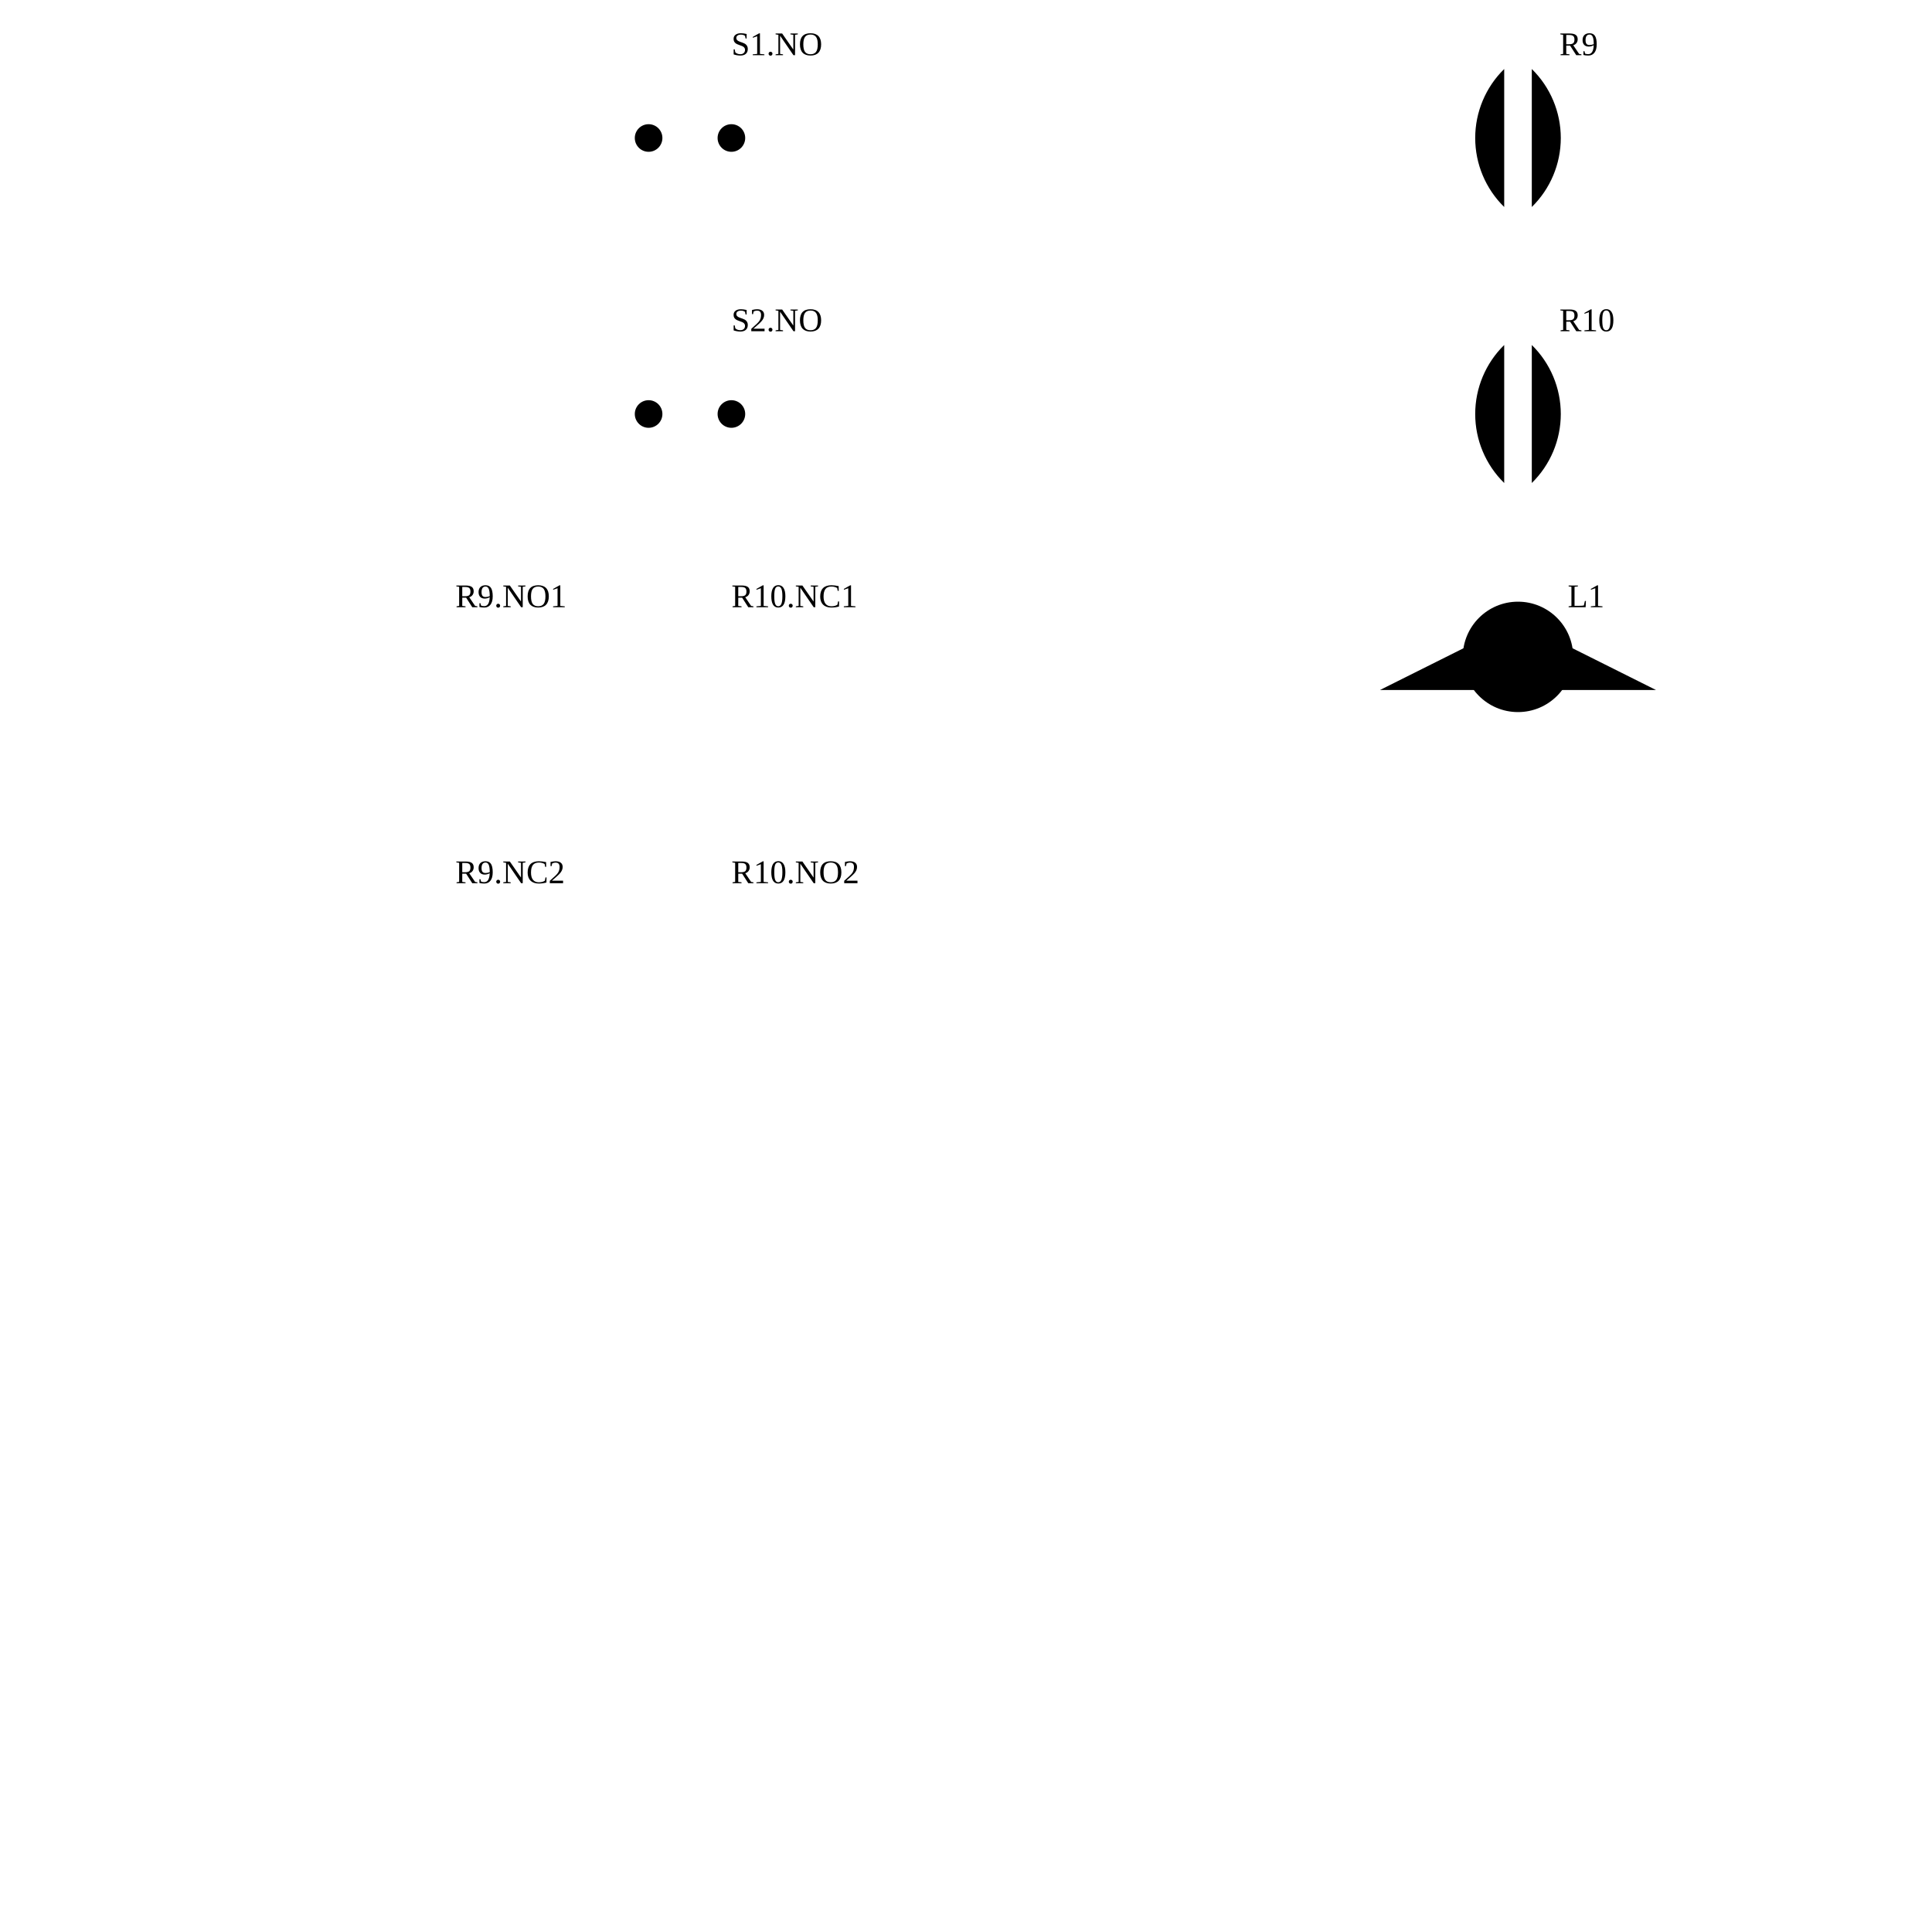
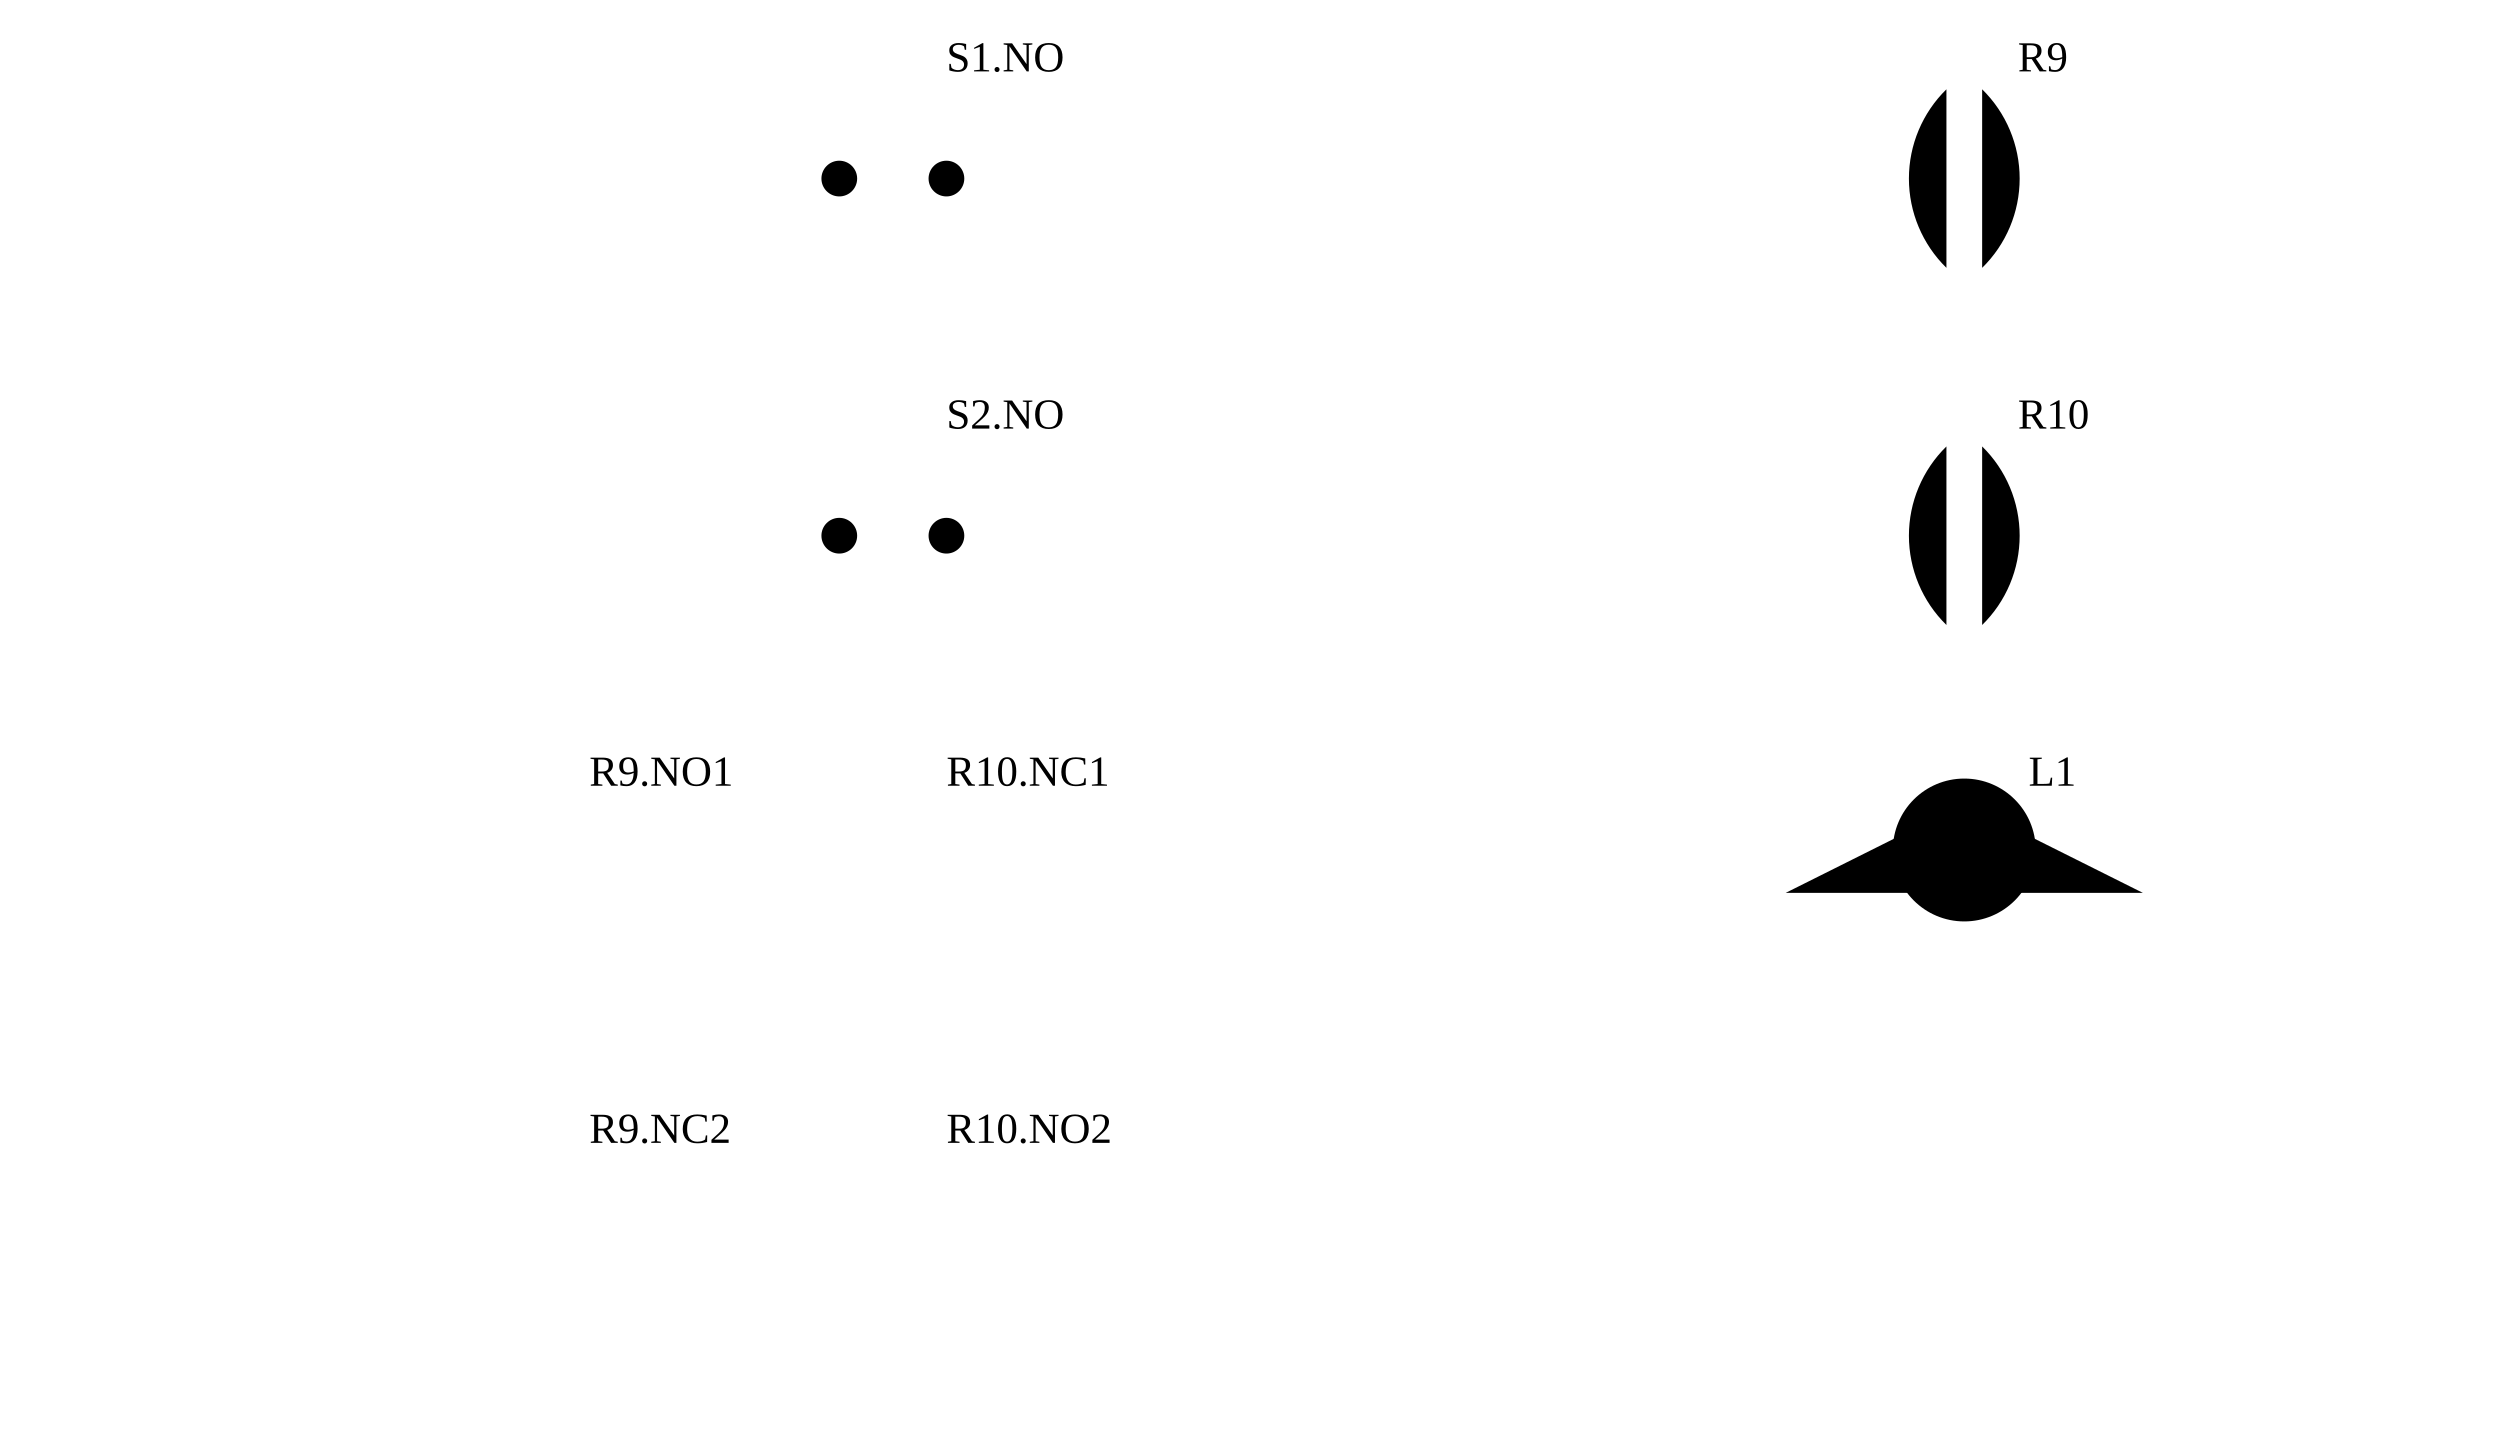
- <svg xmlns="http://www.w3.org/2000/svg" xmlns:xlink="http://www.w3.org/1999/xlink" height="700" width="700" viewBox="0 0 700 700">
+ <svg xmlns="http://www.w3.org/2000/svg" xmlns:xlink="http://www.w3.org/1999/xlink" height="400" width="700" viewBox="0 0 700 400">
  <defs>
    <g id="cnc">
      <line x1="0" y1="50" x2="43" y2="50" />
      <line x1="57" y1="50" x2="100" y2="50" />
      <line x1="43" y1="20" x2="43" y2="80" class="thick" />
      <line x1="57" y1="20" x2="57" y2="80" class="thick" />
      <line x1="35" y1="75" x2="65" y2="25" class="thick" />
    </g>
    <g id="cno">
      <line x1="0" y1="50" x2="43" y2="50" />
      <line x1="57" y1="50" x2="100" y2="50" />
      <line x1="43" y1="20" x2="43" y2="80" class="thick" />
      <line x1="57" y1="20" x2="57" y2="80" class="thick" />
    </g>
    <g id="coil">
      <line x1="0" y1="50" x2="33" y2="50" />
      <line x1="67" y1="50" x2="100" y2="50" />
      <path d="M 45 25            A 35 35 0 0 0 45 75           " class="thick" />
      <path d="M 55 25            A 35 35 0 0 1 55 75           " class="thick" />
    </g>
    <g id="dtee">
      <line x1="0" y1="50" x2="100" y2="50" />
      <line x1="50" y1="50" x2="50" y2="100" />
    </g>
    <g id="hstraight">
      <line x1="0" y1="50" x2="100" y2="50" />
    </g>
    <g id="lamp">
      <path d="M 0 50            L 45 50            A 25 20 0 0 0 50 25            M 100 50            L 55 50            A 25 20 0 0 1 50 25           " />
      <circle cx="50" cy="38" r="20" class="thick" />
    </g>
    <g id="left">
      <line x1="50" y1="0" x2="50" y2="100" class="thick" />
      <line x1="50" y1="50" x2="100" y2="50" />
    </g>
    <g id="lelbow">
      <line x1="0" y1="50" x2="50" y2="50" />
      <line x1="50" y1="50" x2="50" y2="0" />
    </g>
    <g id="relbow">
      <line x1="100" y1="50" x2="50" y2="50" />
      <line x1="50" y1="50" x2="50" y2="0" />
    </g>
    <g id="right">
      <line x1="50" y1="0" x2="50" y2="100" class="thick" />
      <line x1="0" y1="50" x2="50" y2="50" />
    </g>
    <g id="snc">
      <line x1="0" y1="50" x2="30" y2="50" />
      <circle cx="35" cy="50" r="5" />
      <circle cx="65" cy="50" r="5" />
      <line x1="70" y1="50" x2="100" y2="50" />
      <line x1="28" y1="57" x2="72" y2="57" class="thick" />
      <line x1="50" y1="57" x2="50" y2="35" class="thick" />
    </g>
    <g id="sno">
      <line x1="0" y1="50" x2="30" y2="50" />
      <circle cx="35" cy="50" r="5" />
      <circle cx="65" cy="50" r="5" />
      <line x1="70" y1="50" x2="100" y2="50" />
      <line x1="28" y1="35" x2="72" y2="35" class="thick" />
      <line x1="50" y1="35" x2="50" y2="20" class="thick" />
    </g>
    <g id="vstraight">
      <line x1="50" y1="0" x2="50" y2="100" class="thick" />
    </g>
  </defs>
  <use x="0" y="0" xlink:href="#left" />
  <use x="100" y="0" xlink:href="#hstraight" />
  <use x="200" y="0" xlink:href="#sno" />
  <text x="265" y="20">S1.NO</text>
  <use x="300" y="0" xlink:href="#hstraight" />
  <use x="400" y="0" xlink:href="#hstraight" />
  <use x="500" y="0" xlink:href="#coil" />
  <text x="565" y="20">R9</text>
  <use x="600" y="0" xlink:href="#right" />
  <use x="0" y="100" xlink:href="#left" />
  <use x="100" y="100" xlink:href="#hstraight" />
  <use x="200" y="100" xlink:href="#sno" />
  <text x="265" y="120">S2.NO</text>
  <use x="300" y="100" xlink:href="#hstraight" />
  <use x="400" y="100" xlink:href="#hstraight" />
  <use x="500" y="100" xlink:href="#coil" />
  <text x="565" y="120">R10</text>
  <use x="600" y="100" xlink:href="#right" />
  <use x="0" y="200" xlink:href="#left" />
  <use x="100" y="200" xlink:href="#cno" />
  <text x="165" y="220">R9.NO1</text>
  <use x="200" y="200" xlink:href="#cnc" />
  <text x="265" y="220">R10.NC1</text>
  <use x="300" y="200" xlink:href="#dtee" />
  <use x="400" y="200" xlink:href="#hstraight" />
  <use x="500" y="200" xlink:href="#lamp" />
  <text x="568" y="220">L1</text>
  <use x="600" y="200" xlink:href="#right" />
  <use x="0" y="300" xlink:href="#left" />
  <use x="100" y="300" xlink:href="#cnc" />
  <text x="165" y="320">R9.NC2</text>
  <use x="200" y="300" xlink:href="#cno" />
  <text x="265" y="320">R10.NO2</text>
  <use x="300" y="300" xlink:href="#lelbow" />
  <use x="600" y="300" xlink:href="#vstraight" />
</svg>
